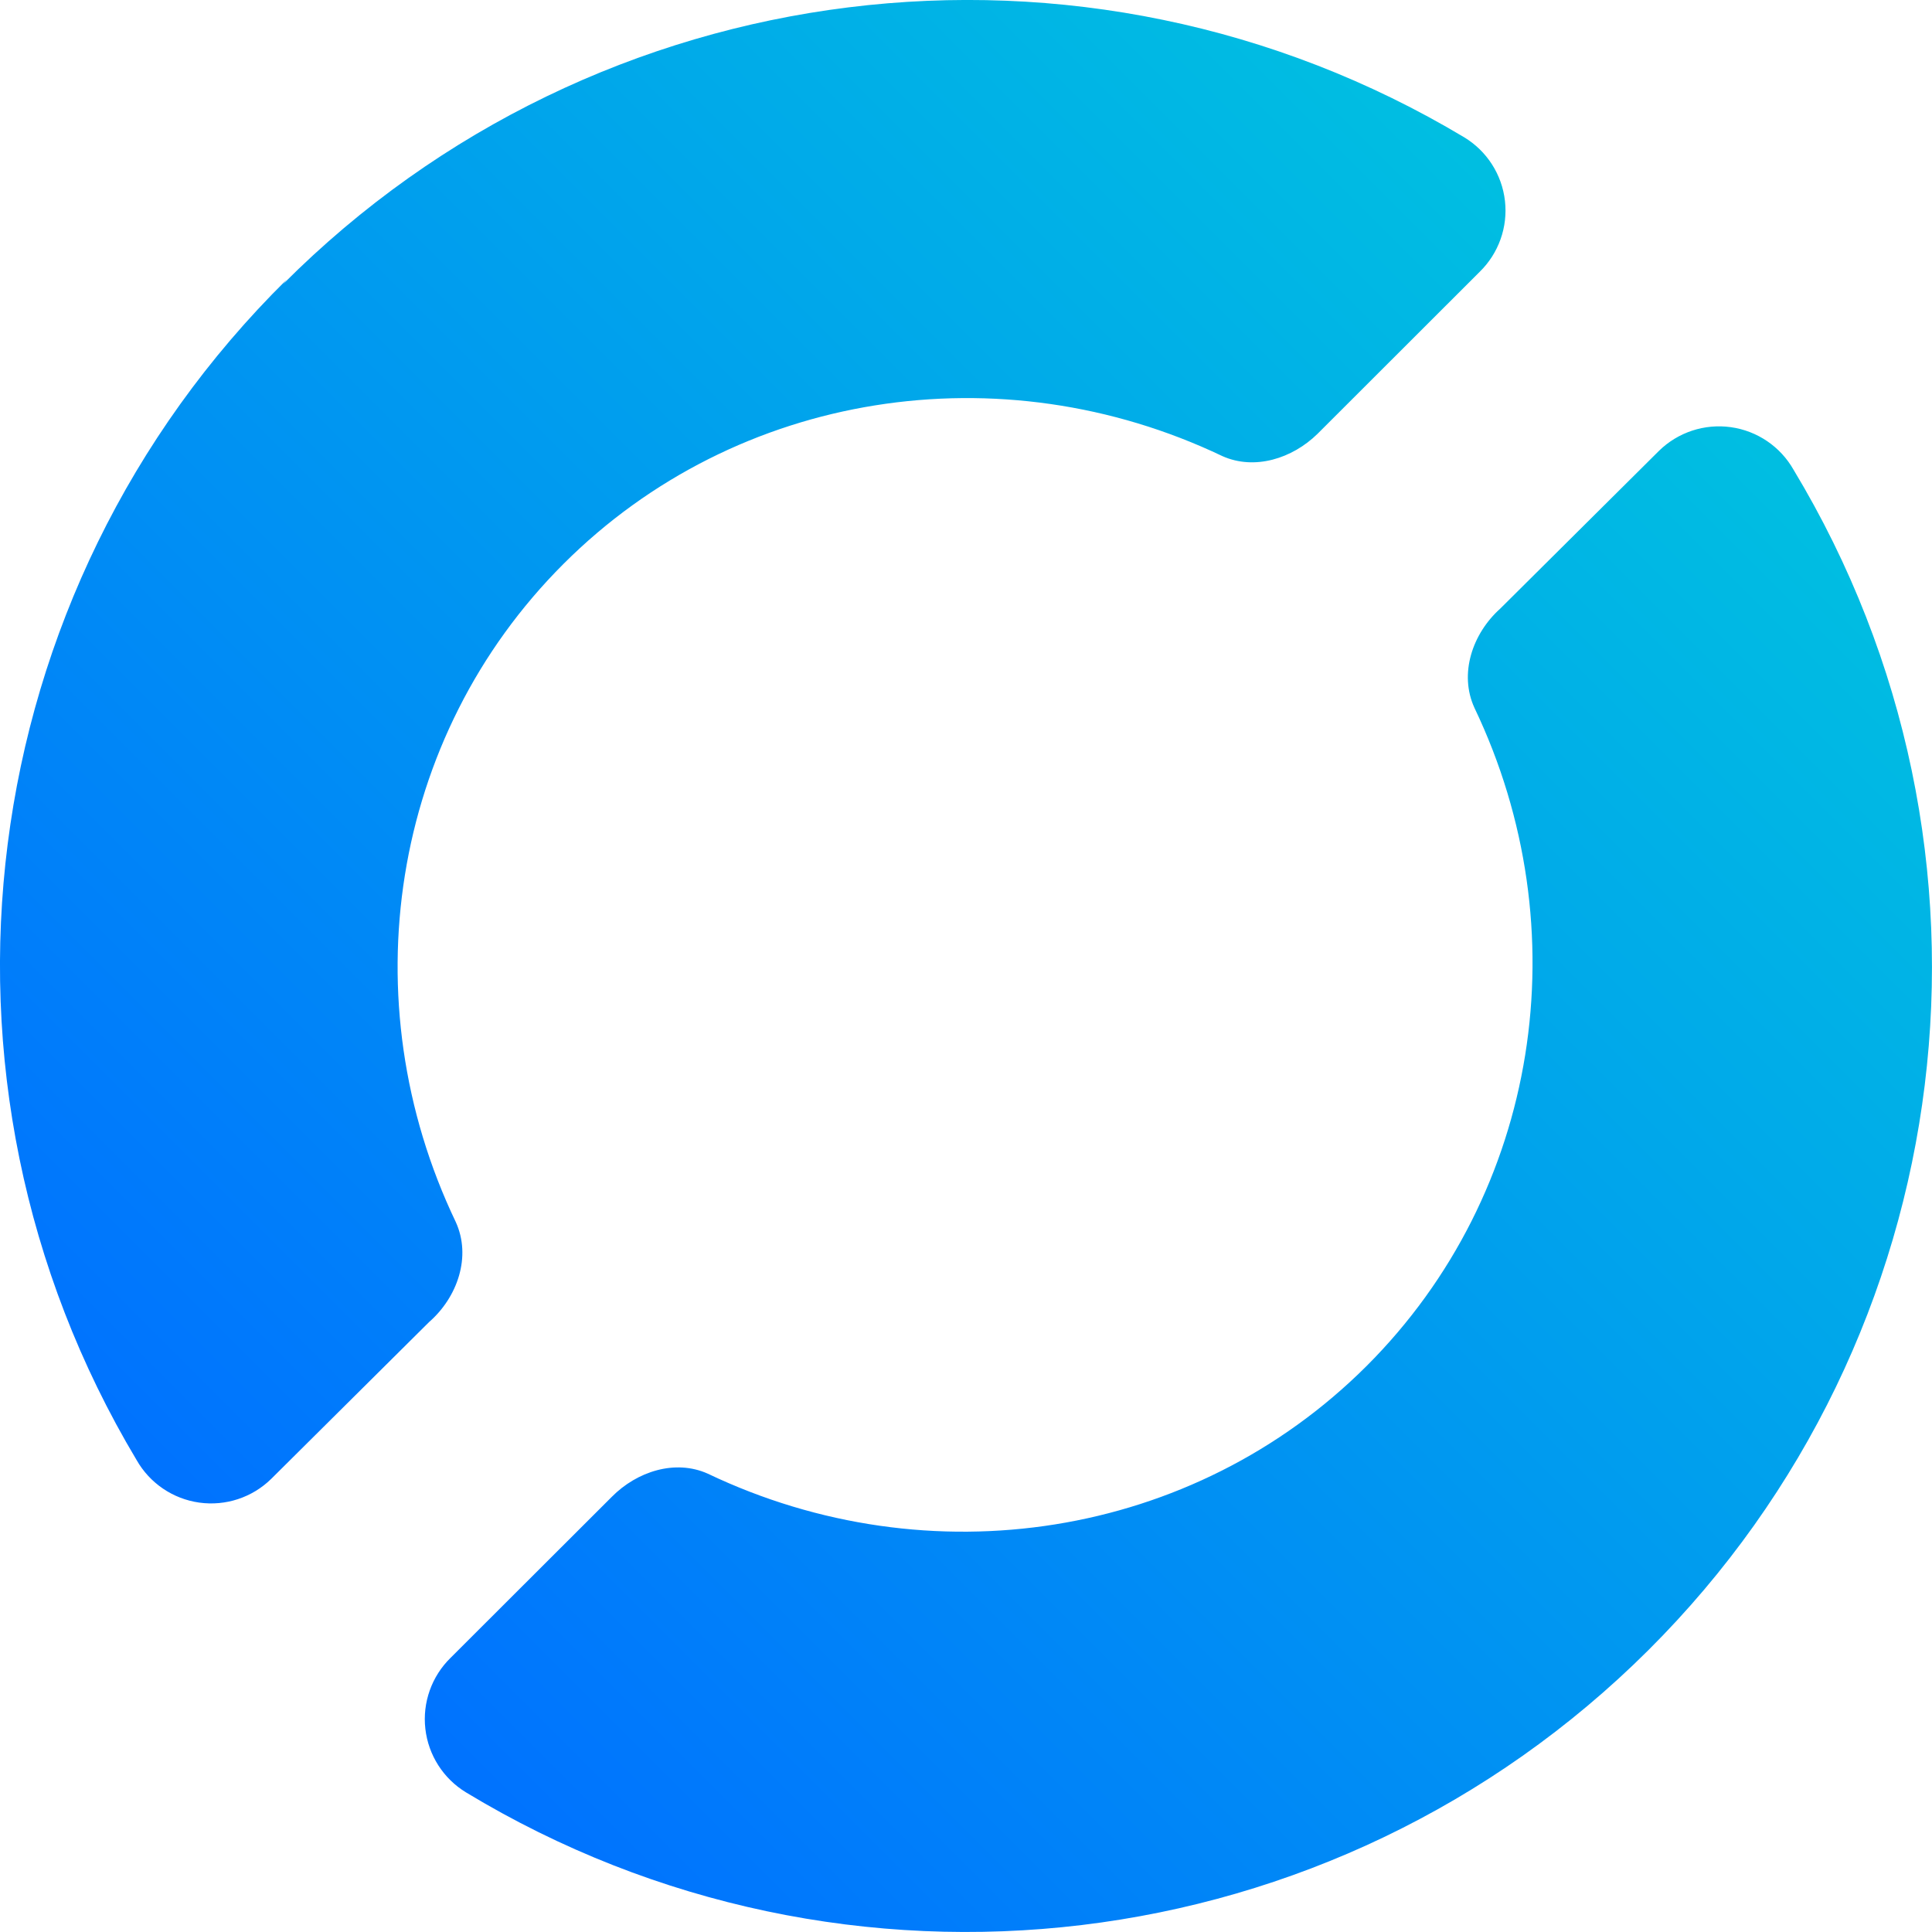
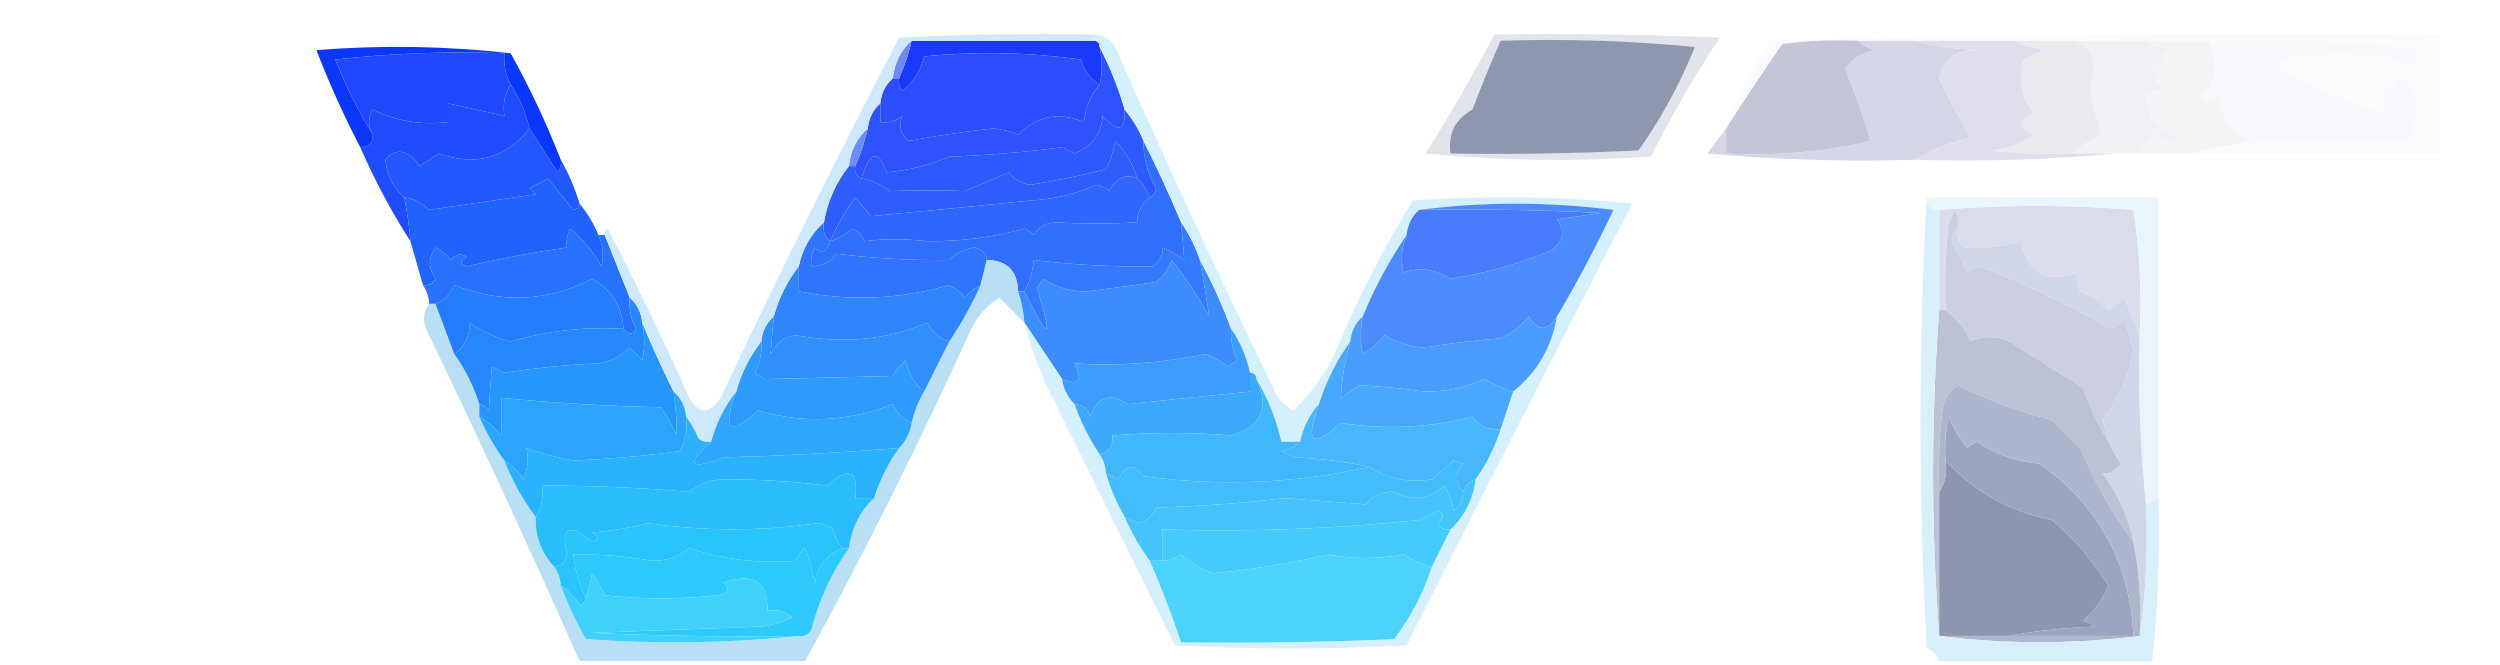
- <svg xmlns="http://www.w3.org/2000/svg" xmlns:xlink="http://www.w3.org/1999/xlink" xml:space="preserve" viewBox="66.993 897.484 26 26">
-   <linearGradient id="a" x1=".148" x2=".845" y1=".851" y2=".154" gradientTransform="matrix(26.301 0 0 26.331 90.674 911.757)" gradientUnits="userSpaceOnUse">
-     <stop offset="0" stop-color="#0071ff" />
-     <stop offset="1" stop-color="#00bfe1" />
-   </linearGradient>
-   <defs>
-     <linearGradient xlink:href="#a" id="b" x1=".148" x2=".845" y1=".851" y2=".154" gradientTransform="matrix(26.00048 0 0 25.99935 66.993 897.485)" gradientUnits="userSpaceOnUse" />
-   </defs>
-   <path fill="url(#b)" d="m89.318 903.552-2.135 2.122c-.376.337-.558.879-.347 1.337 1.422 2.976.882 6.524-1.452 8.856-2.335 2.331-5.887 2.87-8.866 1.449-.439-.197-.954-.03-1.292.312l-2.17 2.167a1.154 1.154 0 0 0 .208 1.81 13.005 13.005 0 0 0 15.91-1.912 12.97 12.97 0 0 0 1.956-15.887 1.154 1.154 0 0 0-1.812-.254zm-18.467-2.305a12.969 12.969 0 0 0-2.02 15.885 1.154 1.154 0 0 0 1.812.254l2.124-2.11c.385-.336.572-.884.359-1.348-1.423-2.976-.884-6.524 1.451-8.856 2.334-2.332 5.887-2.871 8.866-1.45.434.194.942.033 1.281-.3l2.182-2.18a1.152 1.152 0 0 0-.208-1.81 13.009 13.009 0 0 0-15.893 1.973z" />
+ <svg xmlns="http://www.w3.org/2000/svg" version="1.1" width="399px" height="106px" style="shape-rendering:geometricPrecision; text-rendering:geometricPrecision; image-rendering:optimizeQuality; fill-rule:evenodd; clip-rule:evenodd">
+   <g>
+     <path style="opacity:1" fill="#e1e5eb" d="M 238.5,5.5 C 250.505,5.333 262.505,5.5 274.5,6C 270.467,12.074 266.8,18.408 263.5,25C 251.486,25.833 239.486,25.666 227.5,24.5C 231.431,18.303 235.098,11.97 238.5,5.5 Z" />
+   </g>
+   <g>
+     <path style="opacity:1" fill="#fafbfc" d="M 349.5,24.5 C 352.725,23.763 356.059,23.096 359.5,22.5C 367.833,22.5 376.167,22.5 384.5,22.5C 385.309,20.027 385.642,17.694 385.5,15.5C 384.855,14.354 384.022,13.354 383,12.5C 382.097,13.701 380.931,14.535 379.5,15C 382.21,16.668 382.043,17.501 379,17.5C 372.479,15.621 366.979,13.121 362.5,10C 370.225,7.915 377.892,8.081 385.5,10.5C 385.5,9.5 385.5,8.5 385.5,7.5C 374.645,6.692 363.645,6.358 352.5,6.5C 349.167,6.5 345.833,6.5 342.5,6.5C 338.833,6.5 335.167,6.5 331.5,6.5C 328.167,6.5 324.833,6.5 321.5,6.5C 316.167,6.5 310.833,6.5 305.5,6.5C 302.5,6.5 299.5,6.5 296.5,6.5C 292.486,6.334 288.486,6.501 284.5,7C 281.341,11.513 278.341,16.013 275.5,20.5C 277.295,15.576 279.628,10.91 282.5,6.5C 318.16,5.5 353.827,5.167 389.5,5.5C 389.5,11.833 389.5,18.167 389.5,24.5C 376.167,24.5 362.833,24.5 349.5,24.5 Z" />
+   </g>
+   <g>
+     <path style="opacity:1" fill="#e9e9f0" d="M 321.5,6.5 C 324.833,6.5 328.167,6.5 331.5,6.5C 334.301,8.276 334.968,10.61 333.5,13.5C 333.854,16.251 334.521,18.917 335.5,21.5C 333.64,22.325 331.974,23.325 330.5,24.5C 326.154,24.666 321.821,24.499 317.5,24C 320.119,23.849 322.453,23.015 324.5,21.5C 321.972,20.483 321.972,19.316 324.5,18C 322.522,15.503 322.022,12.669 323,9.5C 324.067,8.809 325.234,8.309 326.5,8C 324.618,7.802 322.952,7.302 321.5,6.5 Z" />
+   </g>
+   <g>
+     <path style="opacity:1" fill="#f0f0f5" d="M 331.5,6.5 C 335.167,6.5 338.833,6.5 342.5,6.5C 343.609,7.29 344.942,7.79 346.5,8C 344.699,8.317 344.366,8.984 345.5,10C 343.487,11.791 343.487,13.125 345.5,14C 344.552,14.483 343.552,14.649 342.5,14.5C 342.327,18.17 343.993,20.67 347.5,22C 346.451,22.492 345.451,22.326 344.5,21.5C 342.787,21.879 341.787,22.879 341.5,24.5C 340.167,24.5 338.833,24.5 337.5,24.5C 335.167,24.5 332.833,24.5 330.5,24.5C 331.974,23.325 333.64,22.325 335.5,21.5C 334.521,18.917 333.854,16.251 333.5,13.5C 334.968,10.61 334.301,8.276 331.5,6.5 Z" />
+   </g>
+   <g>
+     <path style="opacity:1" fill="#f5f5f8" d="M 342.5,6.5 C 345.833,6.5 349.167,6.5 352.5,6.5C 354.109,9.707 353.775,12.707 351.5,15.5C 352.274,16.711 353.107,16.711 354,15.5C 354.722,18.76 356.556,21.093 359.5,22.5C 356.059,23.096 352.725,23.763 349.5,24.5C 346.833,24.5 344.167,24.5 341.5,24.5C 341.787,22.879 342.787,21.879 344.5,21.5C 345.451,22.326 346.451,22.492 347.5,22C 343.993,20.67 342.327,18.17 342.5,14.5C 343.552,14.649 344.552,14.483 345.5,14C 343.487,13.125 343.487,11.791 345.5,10C 344.366,8.984 344.699,8.317 346.5,8C 344.942,7.79 343.609,7.29 342.5,6.5 Z" />
+   </g>
+   <g>
+     <path style="opacity:1" fill="#1939fb" d="M 145.5,6.5 C 155.167,6.5 164.833,6.5 174.5,6.5C 175.167,6.5 175.5,6.833 175.5,7.5C 175.954,9.741 175.954,11.741 175.5,13.5C 174.035,12.594 173.035,11.261 172.5,9.5C 164.187,8.335 155.853,8.168 147.5,9C 146.958,11.255 145.791,13.088 144,14.5C 143.536,13.906 143.369,13.239 143.5,12.5C 144.363,10.579 145.029,8.579 145.5,6.5 Z" />
+   </g>
+   <g>
+     <path style="opacity:1" fill="#f8f9fc" d="M 352.5,6.5 C 363.645,6.358 374.645,6.692 385.5,7.5C 385.5,8.5 385.5,9.5 385.5,10.5C 377.892,8.081 370.225,7.915 362.5,10C 366.979,13.121 372.479,15.621 379,17.5C 382.043,17.501 382.21,16.668 379.5,15C 380.931,14.535 382.097,13.701 383,12.5C 384.022,13.354 384.855,14.354 385.5,15.5C 385.642,17.694 385.309,20.027 384.5,22.5C 376.167,22.5 367.833,22.5 359.5,22.5C 356.556,21.093 354.722,18.76 354,15.5C 353.107,16.711 352.274,16.711 351.5,15.5C 353.775,12.707 354.109,9.707 352.5,6.5 Z" />
+   </g>
+   <g>
+     <path style="opacity:1" fill="#2c4dfd" d="M 175.5,13.5 C 174.07,15.155 173.236,17.155 173,19.5C 169.038,17.804 165.538,18.47 162.5,21.5C 161.228,20.954 159.894,20.621 158.5,20.5C 153.928,21.005 149.428,21.672 145,22.5C 143.716,21.428 143.383,20.095 144,18.5C 142.989,19.337 141.822,19.67 140.5,19.5C 140.5,18.5 140.5,17.5 140.5,16.5C 140.66,14.847 141.326,13.514 142.5,12.5C 142.833,12.5 143.167,12.5 143.5,12.5C 143.369,13.239 143.536,13.906 144,14.5C 145.791,13.088 146.958,11.255 147.5,9C 155.853,8.168 164.187,8.335 172.5,9.5C 173.035,11.261 174.035,12.594 175.5,13.5 Z" />
+   </g>
+   <g>
+     <path style="opacity:1" fill="#8f97af" d="M 239.5,6.5 C 249.855,6.168 260.188,6.501 270.5,7.5C 268.138,13.373 265.138,18.873 261.5,24C 251.506,24.5 241.506,24.666 231.5,24.5C 231.079,21.343 232.245,19.009 235,17.5C 236.398,13.809 237.898,10.143 239.5,6.5 Z" />
+   </g>
+   <g>
+     <path style="opacity:1" fill="#d3d7e5" d="M 296.5,6.5 C 299.5,6.5 302.5,6.5 305.5,6.5C 308.641,7.321 311.975,7.821 315.5,8C 312.18,7.936 310.18,9.436 309.5,12.5C 311.037,15.74 312.703,18.907 314.5,22C 311.21,22.725 308.21,23.892 305.5,25.5C 294.48,25.832 283.48,25.499 272.5,24.5C 273.521,23.099 274.521,21.765 275.5,20.5C 275.5,21.833 275.5,23.167 275.5,24.5C 283.284,24.925 290.95,24.258 298.5,22.5C 297.475,18.866 296.142,15.033 294.5,11C 295.67,9.245 297.337,8.245 299.5,8C 298.263,7.768 297.263,7.268 296.5,6.5 Z" />
+   </g>
+   <g>
+     <path style="opacity:1" fill="#dedfeb" d="M 305.5,6.5 C 310.833,6.5 316.167,6.5 321.5,6.5C 322.952,7.302 324.618,7.802 326.5,8C 325.234,8.309 324.067,8.809 323,9.5C 322.022,12.669 322.522,15.503 324.5,18C 321.972,19.316 321.972,20.483 324.5,21.5C 322.453,23.015 320.119,23.849 317.5,24C 321.821,24.499 326.154,24.666 330.5,24.5C 332.833,24.5 335.167,24.5 337.5,24.5C 327.013,25.494 316.346,25.828 305.5,25.5C 308.21,23.892 311.21,22.725 314.5,22C 312.703,18.907 311.037,15.74 309.5,12.5C 310.18,9.436 312.18,7.936 315.5,8C 311.975,7.821 308.641,7.321 305.5,6.5 Z" />
+   </g>
+   <g>
+     <path style="opacity:1" fill="#c3c6d8" d="M 296.5,6.5 C 297.263,7.268 298.263,7.768 299.5,8C 297.337,8.245 295.67,9.245 294.5,11C 296.142,15.033 297.475,18.866 298.5,22.5C 290.95,24.258 283.284,24.925 275.5,24.5C 275.5,23.167 275.5,21.833 275.5,20.5C 278.341,16.013 281.341,11.513 284.5,7C 288.486,6.501 292.486,6.334 296.5,6.5 Z" />
+   </g>
+   <g>
+     <path style="opacity:1" fill="#6e89f6" d="M 145.5,6.5 C 145.029,8.579 144.363,10.579 143.5,12.5C 143.167,12.5 142.833,12.5 142.5,12.5C 142.755,10.033 143.755,8.033 145.5,6.5 Z" />
+   </g>
+   <g>
+     <path style="opacity:1" fill="#1f4dfd" d="M 81.5,13.5 C 82.912,15.604 83.912,17.937 84.5,20.5C 80.741,25.256 75.908,26.589 70,24.5C 69,25.167 68,25.833 67,26.5C 65.058,23.838 63.225,23.504 61.5,25.5C 61.759,27.987 62.759,29.987 64.5,31.5C 64.993,33.806 65.326,36.139 65.5,38.5C 62.471,33.791 59.804,28.791 57.5,23.5C 58.833,23.5 59.5,22.833 59.5,21.5C 58.708,20.033 58.708,18.7 59.5,17.5C 63.241,19.331 67.241,19.997 71.5,19.5C 71.5,18.5 71.5,17.5 71.5,16.5C 74.5,17.167 77.5,17.833 80.5,18.5C 80.216,16.585 80.549,14.919 81.5,13.5 Z" />
+   </g>
+   <g>
+     <path style="opacity:1" fill="#2e52fd" d="M 175.5,7.5 C 177.127,10.63 178.46,13.963 179.5,17.5C 179.65,20.926 178.484,21.259 176,18.5C 175.705,21.432 174.205,23.432 171.5,24.5C 170.833,24.167 170.167,23.833 169.5,23.5C 163.551,24.292 157.551,24.792 151.5,25C 148.353,26.362 145.02,27.195 141.5,27.5C 140.151,23.779 138.817,24.112 137.5,28.5C 136.662,28.158 136.328,27.492 136.5,26.5C 137.363,24.579 138.029,22.579 138.5,20.5C 138.66,18.847 139.326,17.514 140.5,16.5C 140.5,17.5 140.5,18.5 140.5,19.5C 141.822,19.67 142.989,19.337 144,18.5C 143.383,20.095 143.716,21.428 145,22.5C 149.428,21.672 153.928,21.005 158.5,20.5C 159.894,20.621 161.228,20.954 162.5,21.5C 165.538,18.47 169.038,17.804 173,19.5C 173.236,17.155 174.07,15.155 175.5,13.5C 175.954,11.741 175.954,9.741 175.5,7.5 Z" />
+   </g>
+   <g>
+     <path style="opacity:1" fill="#0a37fb" d="M 89.5,25.5 C 89.631,26.239 89.464,26.906 89,27.5C 87.476,25.102 85.976,22.769 84.5,20.5C 83.912,17.937 82.912,15.604 81.5,13.5C 80.699,11.958 80.366,10.291 80.5,8.5C 71.475,8.168 62.475,8.502 53.5,9.5C 55.209,13.81 57.209,17.81 59.5,21.5C 59.5,22.833 58.833,23.5 57.5,23.5C 54.879,18.471 52.545,13.305 50.5,8C 60.849,7.168 71.183,7.334 81.5,8.5C 84.552,13.991 87.219,19.657 89.5,25.5 Z" />
+   </g>
+   <g>
+     <path style="opacity:1" fill="#2148fd" d="M 81.5,13.5 C 80.549,14.919 80.216,16.585 80.5,18.5C 77.5,17.833 74.5,17.167 71.5,16.5C 71.5,17.5 71.5,18.5 71.5,19.5C 67.241,19.997 63.241,19.331 59.5,17.5C 58.708,18.7 58.708,20.033 59.5,21.5C 57.209,17.81 55.209,13.81 53.5,9.5C 62.475,8.502 71.475,8.168 80.5,8.5C 80.366,10.291 80.699,11.958 81.5,13.5 Z" />
+   </g>
+   <g>
+     <path style="opacity:1" fill="#2e59fd" d="M 179.5,17.5 C 180.737,18.965 181.737,20.632 182.5,22.5C 182.462,25.181 183.129,27.681 184.5,30C 184.43,30.765 184.097,31.265 183.5,31.5C 183.068,30.291 182.401,29.291 181.5,28.5C 180.861,26.24 179.694,24.24 178,22.5C 177.727,24.101 177.227,25.601 176.5,27C 172.54,28.025 168.54,28.859 164.5,29.5C 163.006,29.291 161.839,28.624 161,27.5C 158.684,28.496 156.35,29.496 154,30.5C 150.006,30.336 146.006,30.336 142,30.5C 140.67,29.418 139.17,28.751 137.5,28.5C 138.817,24.112 140.151,23.779 141.5,27.5C 145.02,27.195 148.353,26.362 151.5,25C 157.551,24.792 163.551,24.292 169.5,23.5C 170.167,23.833 170.833,24.167 171.5,24.5C 174.205,23.432 175.705,21.432 176,18.5C 178.484,21.259 179.65,20.926 179.5,17.5 Z" />
+   </g>
+   <g>
+     <path style="opacity:1" fill="#6d8ef8" d="M 138.5,20.5 C 138.029,22.579 137.363,24.579 136.5,26.5C 136.167,26.5 135.833,26.5 135.5,26.5C 135.755,24.033 136.755,22.033 138.5,20.5 Z" />
+   </g>
+   <g>
+     <path style="opacity:1" fill="#2257fd" d="M 84.5,20.5 C 85.976,22.769 87.476,25.102 89,27.5C 89.464,26.906 89.631,26.239 89.5,25.5C 90.736,27.649 91.736,29.982 92.5,32.5C 92.44,33.043 92.107,33.376 91.5,33.5C 90.167,31.833 88.833,30.167 87.5,28.5C 86.5,29 85.5,29.5 84.5,30C 84.833,30.333 85.167,30.667 85.5,31C 79.813,31.834 74.147,32.668 68.5,33.5C 67.378,32.37 66.044,31.703 64.5,31.5C 62.759,29.987 61.759,27.987 61.5,25.5C 63.225,23.504 65.058,23.838 67,26.5C 68,25.833 69,25.167 70,24.5C 75.908,26.589 80.741,25.256 84.5,20.5 Z" />
+   </g>
+   <g>
+     <path style="opacity:1" fill="#2e5ffd" d="M 181.5,28.5 C 179.692,27.683 178.192,28.35 177,30.5C 176.439,29.978 175.772,29.645 175,29.5C 171.67,30.977 168.17,31.811 164.5,32C 155.949,32.873 147.449,33.707 139,34.5C 138.167,33.5 137.333,32.5 136.5,31.5C 134.902,33.698 133.569,36.031 132.5,38.5C 131.596,37.791 131.263,36.791 131.5,35.5C 132.088,32.111 133.421,29.111 135.5,26.5C 135.833,26.5 136.167,26.5 136.5,26.5C 136.328,27.492 136.662,28.158 137.5,28.5C 139.17,28.751 140.67,29.418 142,30.5C 146.006,30.336 150.006,30.336 154,30.5C 156.35,29.496 158.684,28.496 161,27.5C 161.839,28.624 163.006,29.291 164.5,29.5C 168.54,28.859 172.54,28.025 176.5,27C 177.227,25.601 177.727,24.101 178,22.5C 179.694,24.24 180.861,26.24 181.5,28.5 Z" />
+   </g>
+   <g>
+     <path style="opacity:1" fill="#2f66fd" d="M 181.5,28.5 C 182.401,29.291 183.068,30.291 183.5,31.5C 182.194,32.467 181.527,33.801 181.5,35.5C 177.005,35.732 172.672,35.732 168.5,35.5C 166.971,35.529 165.804,36.196 165,37.5C 164.586,37.043 164.086,36.709 163.5,36.5C 158.443,37.887 153.276,38.553 148,38.5C 144.46,38.083 141.127,38.083 138,38.5C 137.612,37.572 136.945,36.905 136,36.5C 134.923,37.429 133.756,38.096 132.5,38.5C 133.569,36.031 134.902,33.698 136.5,31.5C 137.333,32.5 138.167,33.5 139,34.5C 147.449,33.707 155.949,32.873 164.5,32C 168.17,31.811 171.67,30.977 175,29.5C 175.772,29.645 176.439,29.978 177,30.5C 178.192,28.35 179.692,27.683 181.5,28.5 Z" />
+   </g>
+   <g>
+     <path style="opacity:1" fill="#dbdce9" d="M 341.5,53.5 C 340.678,51.611 339.845,49.611 339,47.5C 338.311,48.357 337.478,49.023 336.5,49.5C 335.193,48.184 333.693,47.184 332,46.5C 331.517,45.552 331.351,44.552 331.5,43.5C 326.586,45.211 323.586,43.544 322.5,38.5C 319.445,39.43 316.445,39.763 313.5,39.5C 312.614,38.675 312.281,37.675 312.5,36.5C 312.587,33.402 312.087,33.068 311,35.5C 310.501,40.155 310.334,44.822 310.5,49.5C 310.167,49.5 309.833,49.5 309.5,49.5C 309.5,44.167 309.5,38.833 309.5,33.5C 319.853,32.65 330.186,32.65 340.5,33.5C 341.497,40.133 341.83,46.8 341.5,53.5 Z" />
+   </g>
+   <g>
+     <path style="opacity:1" fill="#2164fd" d="M 92.5,32.5 C 93.737,33.965 94.737,35.632 95.5,37.5C 96.218,39.137 96.385,40.803 96,42.5C 94.71,40.208 93.043,38.208 91,36.5C 90.517,37.448 90.35,38.448 90.5,39.5C 85.26,40.249 79.927,41.249 74.5,42.5C 73.304,42.154 73.304,41.654 74.5,41C 73.551,40.383 72.718,40.549 72,41.5C 71.311,40.643 70.478,39.977 69.5,39.5C 68.319,41.135 68.319,42.802 69.5,44.5C 69.043,45.297 68.376,45.631 67.5,45.5C 66.833,43.167 66.167,40.833 65.5,38.5C 65.326,36.139 64.993,33.806 64.5,31.5C 66.044,31.703 67.378,32.37 68.5,33.5C 74.147,32.668 79.813,31.834 85.5,31C 85.167,30.667 84.833,30.333 84.5,30C 85.5,29.5 86.5,29 87.5,28.5C 88.833,30.167 90.167,31.833 91.5,33.5C 92.107,33.376 92.44,33.043 92.5,32.5 Z" />
+   </g>
+   <g>
+     <path style="opacity:1" fill="#316efc" d="M 182.5,22.5 C 184.646,26.72 186.646,31.053 188.5,35.5C 188.698,37.575 188.865,39.575 189,41.5C 187.915,40.707 186.748,40.04 185.5,39.5C 185.704,40.529 185.204,41.529 184,42.5C 177.665,42.612 171.332,42.278 165,41.5C 164.802,43.382 164.302,45.048 163.5,46.5C 163.167,46.5 162.833,46.5 162.5,46.5C 162.368,43.203 160.702,41.537 157.5,41.5C 157.38,40.414 156.713,39.747 155.5,39.5C 153.945,39.722 152.611,40.389 151.5,41.5C 145.363,41.569 139.363,41.236 133.5,40.5C 132.476,41.853 131.143,42.52 129.5,42.5C 129.351,41.448 129.517,40.448 130,39.5C 131.159,40.566 131.992,40.233 132.5,38.5C 133.756,38.096 134.923,37.429 136,36.5C 136.945,36.905 137.612,37.572 138,38.5C 141.127,38.083 144.46,38.083 148,38.5C 153.276,38.553 158.443,37.887 163.5,36.5C 164.086,36.709 164.586,37.043 165,37.5C 165.804,36.196 166.971,35.529 168.5,35.5C 172.672,35.732 177.005,35.732 181.5,35.5C 181.527,33.801 182.194,32.467 183.5,31.5C 184.097,31.265 184.43,30.765 184.5,30C 183.129,27.681 182.462,25.181 182.5,22.5 Z" />
+   </g>
+   <g>
+     <path style="opacity:1" fill="#2e74fc" d="M 131.5,35.5 C 131.263,36.791 131.596,37.791 132.5,38.5C 131.992,40.233 131.159,40.566 130,39.5C 129.517,40.448 129.351,41.448 129.5,42.5C 131.143,42.52 132.476,41.853 133.5,40.5C 139.363,41.236 145.363,41.569 151.5,41.5C 152.611,40.389 153.945,39.722 155.5,39.5C 156.713,39.747 157.38,40.414 157.5,41.5C 157.167,42.833 156.833,44.167 156.5,45.5C 155.542,45.953 154.708,46.62 154,47.5C 153.311,46.643 152.478,45.977 151.5,45.5C 143.607,47.787 135.607,48.121 127.5,46.5C 127.5,45.167 127.5,43.833 127.5,42.5C 128.079,39.669 129.412,37.336 131.5,35.5 Z" />
+   </g>
+   <g>
+     <path style="opacity:1" fill="#2771fc" d="M 95.5,37.5 C 95.833,37.5 96.167,37.5 96.5,37.5C 97.833,40.833 99.166,44.166 100.5,47.5C 100.357,49.262 100.691,50.929 101.5,52.5C 101.03,53.463 100.363,53.463 99.5,52.5C 99.303,48.903 97.636,46.237 94.5,44.5C 87.402,48.144 80.069,48.477 72.5,45.5C 71.859,46.993 70.859,47.993 69.5,48.5C 69.167,48.5 68.833,48.5 68.5,48.5C 68.443,47.391 68.11,46.391 67.5,45.5C 68.376,45.631 69.043,45.297 69.5,44.5C 68.319,42.802 68.319,41.135 69.5,39.5C 70.478,39.977 71.311,40.643 72,41.5C 72.718,40.549 73.551,40.383 74.5,41C 73.304,41.654 73.304,42.154 74.5,42.5C 79.927,41.249 85.26,40.249 90.5,39.5C 90.35,38.448 90.517,37.448 91,36.5C 93.043,38.208 94.71,40.208 96,42.5C 96.385,40.803 96.218,39.137 95.5,37.5 Z" />
+   </g>
+   <g>
+     <path style="opacity:1" fill="#3579fc" d="M 188.5,35.5 C 189.797,37.371 190.797,39.371 191.5,41.5C 192.054,44.562 192.554,47.562 193,50.5C 191.248,47.328 189.248,44.328 187,41.5C 186.535,42.931 185.701,44.097 184.5,45C 180.84,45.547 177.173,46.047 173.5,46.5C 170.953,46.558 168.62,45.891 166.5,44.5C 166.167,45 165.833,45.5 165.5,46C 168.116,54.467 167.45,54.633 163.5,46.5C 164.302,45.048 164.802,43.382 165,41.5C 171.332,42.278 177.665,42.612 184,42.5C 185.204,41.529 185.704,40.529 185.5,39.5C 186.748,40.04 187.915,40.707 189,41.5C 188.865,39.575 188.698,37.575 188.5,35.5 Z" />
+   </g>
+   <g>
+     <path style="opacity:1" fill="#eaf5fb" d="M 307.5,31.5 C 319.833,31.5 332.167,31.5 344.5,31.5C 344.5,47.5 344.5,63.5 344.5,79.5C 343.833,79.833 343.167,80.167 342.5,80.5C 341.556,71.553 341.222,62.553 341.5,53.5C 341.83,46.8 341.497,40.133 340.5,33.5C 330.186,32.65 319.853,32.65 309.5,33.5C 308.167,33.5 307.5,32.833 307.5,31.5 Z" />
+   </g>
+   <g>
+     <path style="opacity:1" fill="#ced6e8" d="M 312.5,36.5 C 312.281,37.675 312.614,38.675 313.5,39.5C 316.445,39.763 319.445,39.43 322.5,38.5C 323.586,43.544 326.586,45.211 331.5,43.5C 331.351,44.552 331.517,45.552 332,46.5C 333.693,47.184 335.193,48.184 336.5,49.5C 337.478,49.023 338.311,48.357 339,47.5C 339.845,49.611 340.678,51.611 341.5,53.5C 341.222,62.553 341.556,71.553 342.5,80.5C 342.825,87.687 342.491,94.687 341.5,101.5C 341.779,96.405 341.445,91.405 340.5,86.5C 339.682,82.525 338.016,78.859 335.5,75.5C 336.529,75.704 337.529,75.204 338.5,74C 337.695,72.887 337.028,71.721 336.5,70.5C 336.322,69.305 335.989,68.138 335.5,67C 338.014,63.789 339.681,60.122 340.5,56C 339.922,54.189 339.422,52.355 339,50.5C 338.612,51.428 337.945,52.095 337,52.5C 330.189,48.669 323.189,45.335 316,42.5C 315.228,42.645 314.561,42.978 314,43.5C 313.255,41.797 312.421,40.13 311.5,38.5C 311.543,37.584 311.876,36.917 312.5,36.5 Z" />
+   </g>
+   <g>
+     <path style="opacity:1" fill="#b8dff4" d="M 157.5,41.5 C 160.702,41.537 162.368,43.203 162.5,46.5C 163.038,48.117 163.371,49.784 163.5,51.5C 162.173,50.2 160.84,48.867 159.5,47.5C 157.541,48.748 156.041,50.415 155,52.5C 146.829,70.502 137.996,88.169 128.5,105.5C 116.5,105.5 104.5,105.5 92.5,105.5C 84.629,87.731 76.462,70.064 68,52.5C 67.421,51.072 67.588,49.738 68.5,48.5C 68.833,48.5 69.167,48.5 69.5,48.5C 70.5,51.167 71.5,53.833 72.5,56.5C 74.243,58.924 75.576,61.591 76.5,64.5C 76.5,65.167 76.5,65.833 76.5,66.5C 77.584,69.004 78.917,71.337 80.5,73.5C 81.774,76.76 83.441,79.76 85.5,82.5C 85.394,85.615 86.394,88.281 88.5,90.5C 89.11,91.391 89.443,92.391 89.5,93.5C 90.605,96.439 91.939,99.273 93.5,102C 105.008,102.826 116.341,102.659 127.5,101.5C 128.376,101.631 129.043,101.298 129.5,100.5C 130.719,95.734 132.719,91.401 135.5,87.5C 135.888,84.319 137.222,81.652 139.5,79.5C 140.429,76.588 141.762,73.921 143.5,71.5C 144.6,70.395 145.267,69.062 145.5,67.5C 145.893,65.716 146.559,64.049 147.5,62.5C 148.833,59.833 150.167,57.167 151.5,54.5C 153.42,51.661 155.087,48.661 156.5,45.5C 156.833,44.167 157.167,42.833 157.5,41.5 Z" />
+   </g>
+   <g>
+     <path style="opacity:1" fill="#237dfc" d="M 99.5,52.5 C 93.595,52.093 87.595,52.759 81.5,54.5C 79.143,53.905 76.977,52.905 75,51.5C 74.95,53.744 74.117,55.411 72.5,56.5C 71.5,53.833 70.5,51.167 69.5,48.5C 70.859,47.993 71.859,46.993 72.5,45.5C 80.069,48.477 87.402,48.144 94.5,44.5C 97.636,46.237 99.303,48.903 99.5,52.5 Z" />
+   </g>
+   <g>
+     <path style="opacity:1" fill="#3084fc" d="M 127.5,42.5 C 127.5,43.833 127.5,45.167 127.5,46.5C 135.607,48.121 143.607,47.787 151.5,45.5C 152.478,45.977 153.311,46.643 154,47.5C 154.708,46.62 155.542,45.953 156.5,45.5C 155.087,48.661 153.42,51.661 151.5,54.5C 149.926,54.063 148.759,53.063 148,51.5C 141.586,54.245 134.586,54.912 127,53.5C 125.11,53.785 123.777,54.785 123,56.5C 123.135,54.575 123.302,52.575 123.5,50.5C 124.326,47.515 125.659,44.849 127.5,42.5 Z" />
+   </g>
+   <g>
+     <path style="opacity:1" fill="#3c8cfc" d="M 191.5,41.5 C 193.403,44.979 195.07,48.646 196.5,52.5C 196.357,54.262 196.691,55.929 197.5,57.5C 197,57.833 196.5,58.167 196,58.5C 194.908,57.704 193.741,57.037 192.5,56.5C 185.271,57.964 178.271,58.464 171.5,58C 172.86,60.808 172.193,61.641 169.5,60.5C 167.47,57.479 165.47,54.479 163.5,51.5C 163.371,49.784 163.038,48.117 162.5,46.5C 162.833,46.5 163.167,46.5 163.5,46.5C 167.45,54.633 168.116,54.467 165.5,46C 165.833,45.5 166.167,45 166.5,44.5C 168.62,45.891 170.953,46.558 173.5,46.5C 177.173,46.047 180.84,45.547 184.5,45C 185.701,44.097 186.535,42.931 187,41.5C 189.248,44.328 191.248,47.328 193,50.5C 192.554,47.562 192.054,44.562 191.5,41.5 Z" />
+   </g>
+   <g>
+     <path style="opacity:1" fill="#cbcfdf" d="M 312.5,36.5 C 311.876,36.917 311.543,37.584 311.5,38.5C 312.421,40.13 313.255,41.797 314,43.5C 314.561,42.978 315.228,42.645 316,42.5C 323.189,45.335 330.189,48.669 337,52.5C 337.945,52.095 338.612,51.428 339,50.5C 339.422,52.355 339.922,54.189 340.5,56C 339.681,60.122 338.014,63.789 335.5,67C 335.989,68.138 336.322,69.305 336.5,70.5C 334.895,67.983 333.562,65.149 332.5,62C 328.854,59.698 325.187,57.364 321.5,55C 319.186,53.602 316.853,53.435 314.5,54.5C 313.511,52.414 312.178,50.747 310.5,49.5C 310.334,44.822 310.501,40.155 311,35.5C 312.087,33.068 312.587,33.402 312.5,36.5 Z" />
+   </g>
+   <g>
+     <path style="opacity:1" fill="#2688fc" d="M 100.5,47.5 C 101.674,48.514 102.34,49.847 102.5,51.5C 102.92,53.674 102.92,55.674 102.5,57.5C 101.833,56.833 101.167,56.167 100.5,55.5C 99.107,56.863 97.441,57.696 95.5,58C 90.447,58.217 85.447,58.717 80.5,59.5C 79.833,59.167 79.167,58.833 78.5,58.5C 78.324,60.672 78.157,63.005 78,65.5C 77.617,64.944 77.117,64.611 76.5,64.5C 75.576,61.591 74.243,58.924 72.5,56.5C 74.117,55.411 74.95,53.744 75,51.5C 76.977,52.905 79.143,53.905 81.5,54.5C 87.595,52.759 93.595,52.093 99.5,52.5C 100.363,53.463 101.03,53.463 101.5,52.5C 100.691,50.929 100.357,49.262 100.5,47.5 Z" />
+   </g>
+   <g>
+     <path style="opacity:1" fill="#2f90fc" d="M 123.5,50.5 C 123.302,52.575 123.135,54.575 123,56.5C 123.777,54.785 125.11,53.785 127,53.5C 134.586,54.912 141.586,54.245 148,51.5C 148.759,53.063 149.926,54.063 151.5,54.5C 150.167,57.167 148.833,59.833 147.5,62.5C 146.001,61.322 145.001,59.655 144.5,57.5C 143.713,58.242 143.047,59.075 142.5,60C 135.29,60.196 128.457,60.363 122,60.5C 121.5,60.167 121,59.833 120.5,59.5C 121.309,57.929 121.643,56.262 121.5,54.5C 121.66,52.847 122.326,51.514 123.5,50.5 Z" />
+   </g>
+   <g>
+     <path style="opacity:1" fill="#2e9afc" d="M 121.5,54.5 C 121.643,56.262 121.309,57.929 120.5,59.5C 121,59.833 121.5,60.167 122,60.5C 128.457,60.363 135.29,60.196 142.5,60C 143.047,59.075 143.713,58.242 144.5,57.5C 145.001,59.655 146.001,61.322 147.5,62.5C 146.559,64.049 145.893,65.716 145.5,67.5C 144.141,66.993 143.141,65.993 142.5,64.5C 135.348,67.319 128.182,67.653 121,65.5C 116.399,69.713 115.232,68.713 117.5,62.5C 118.326,59.515 119.659,56.849 121.5,54.5 Z" />
+   </g>
+   <g>
+     <path style="opacity:1" fill="#2796fc" d="M 102.5,51.5 C 104.01,55.146 105.677,58.813 107.5,62.5C 107.851,64.87 108.018,67.203 108,69.5C 107.293,67.919 106.46,66.419 105.5,65C 96.922,64.818 88.422,64.318 80,63.5C 80,65.5 80,67.5 80,69.5C 78.961,68.29 77.794,67.29 76.5,66.5C 76.5,65.833 76.5,65.167 76.5,64.5C 77.117,64.611 77.617,64.944 78,65.5C 78.157,63.005 78.324,60.672 78.5,58.5C 79.167,58.833 79.833,59.167 80.5,59.5C 85.447,58.717 90.447,58.217 95.5,58C 97.441,57.696 99.107,56.863 100.5,55.5C 101.167,56.167 101.833,56.833 102.5,57.5C 102.92,55.674 102.92,53.674 102.5,51.5 Z" />
+   </g>
+   <g>
+     <path style="opacity:1" fill="#bcc1d3" d="M 309.5,49.5 C 309.833,49.5 310.167,49.5 310.5,49.5C 312.178,50.747 313.511,52.414 314.5,54.5C 316.853,53.435 319.186,53.602 321.5,55C 325.187,57.364 328.854,59.698 332.5,62C 333.562,65.149 334.895,67.983 336.5,70.5C 337.028,71.721 337.695,72.887 338.5,74C 337.529,75.204 336.529,75.704 335.5,75.5C 338.016,78.859 339.682,82.525 340.5,86.5C 337.098,81.904 334.264,76.904 332,71.5C 330.5,70 329,68.5 327.5,67C 322.353,65.769 317.353,63.935 312.5,61.5C 311.029,62.38 310.196,63.714 310,65.5C 309.501,69.821 309.334,74.154 309.5,78.5C 309.5,86.167 309.5,93.833 309.5,101.5C 308.188,84.294 308.188,66.961 309.5,49.5 Z" />
+   </g>
+   <g>
+     <path style="opacity:1" fill="#cee9fd" d="M 174.5,5.5 C 174.5,5.833 174.5,6.167 174.5,6.5C 164.833,6.5 155.167,6.5 145.5,6.5C 143.755,8.033 142.755,10.033 142.5,12.5C 141.326,13.514 140.66,14.847 140.5,16.5C 139.326,17.514 138.66,18.847 138.5,20.5C 136.755,22.033 135.755,24.033 135.5,26.5C 133.421,29.111 132.088,32.111 131.5,35.5C 129.412,37.336 128.079,39.669 127.5,42.5C 125.659,44.849 124.326,47.515 123.5,50.5C 122.326,51.514 121.66,52.847 121.5,54.5C 119.659,56.849 118.326,59.515 117.5,62.5C 115.619,64.93 114.285,67.596 113.5,70.5C 112.761,70.631 112.094,70.464 111.5,70C 110.915,68.698 110.249,67.531 109.5,66.5C 109.34,64.847 108.674,63.514 107.5,62.5C 105.677,58.813 104.01,55.146 102.5,51.5C 102.34,49.847 101.674,48.514 100.5,47.5C 99.166,44.166 97.833,40.833 96.5,37.5C 96.435,37.062 96.601,36.728 97,36.5C 101.606,45.378 105.939,54.378 110,63.5C 111.667,66.167 113.333,66.167 115,63.5C 124.112,44.176 133.612,25.01 143.5,6C 153.828,5.5 164.161,5.334 174.5,5.5 Z" />
+   </g>
+   <g>
+     <path style="opacity:1" fill="#d5f0fd" d="M 174.5,6.5 C 174.5,6.167 174.5,5.833 174.5,5.5C 176.017,5.511 177.184,6.177 178,7.5C 186.277,26.325 194.944,44.992 204,63.5C 204.689,64.357 205.522,65.023 206.5,65.5C 209.144,62.892 211.311,59.892 213,56.5C 216.513,47.974 220.679,39.807 225.5,32C 237.181,31.168 248.848,31.334 260.5,32.5C 248.403,55.859 236.403,79.359 224.5,103C 212.167,103.667 199.833,103.667 187.5,103C 180.648,89.067 173.814,75.234 167,61.5C 165.533,58.242 164.367,54.908 163.5,51.5C 165.47,54.479 167.47,57.479 169.5,60.5C 169.733,62.062 170.4,63.395 171.5,64.5C 172.542,67.423 173.875,70.09 175.5,72.5C 176.11,73.391 176.443,74.391 176.5,75.5C 177.227,77.954 178.227,80.287 179.5,82.5C 180.584,85.004 181.917,87.337 183.5,89.5C 185.363,93.755 187.03,98.088 188.5,102.5C 199.838,102.667 211.172,102.5 222.5,102C 225.164,98.489 227.164,94.656 228.5,90.5C 229.492,88.544 230.492,86.544 231.5,84.5C 233.778,82.348 235.112,79.681 235.5,76.5C 237.238,74.079 238.571,71.412 239.5,68.5C 240.167,66.5 240.833,64.5 241.5,62.5C 245.311,59.44 247.645,55.44 248.5,50.5C 251.726,45.053 254.726,39.386 257.5,33.5C 247.007,32.177 236.674,32.177 226.5,33.5C 225.326,34.514 224.66,35.847 224.5,37.5C 221.727,41.552 219.394,45.886 217.5,50.5C 216.326,51.514 215.66,52.847 215.5,54.5C 213.341,57.484 211.675,60.817 210.5,64.5C 208.992,66.181 207.992,68.181 207.5,70.5C 206.5,70.5 205.5,70.5 204.5,70.5C 203.686,66.884 202.352,63.551 200.5,60.5C 200.5,59.833 200.167,59.5 199.5,59.5C 198.945,56.904 197.945,54.571 196.5,52.5C 195.07,48.646 193.403,44.979 191.5,41.5C 190.797,39.371 189.797,37.371 188.5,35.5C 186.646,31.053 184.646,26.72 182.5,22.5C 181.737,20.632 180.737,18.965 179.5,17.5C 178.46,13.963 177.127,10.63 175.5,7.5C 175.5,6.833 175.167,6.5 174.5,6.5 Z" />
+   </g>
+   <g>
+     <path style="opacity:1" fill="#3d9dfc" d="M 196.5,52.5 C 197.945,54.571 198.945,56.904 199.5,59.5C 199.5,60.5 199.5,61.5 199.5,62.5C 193.009,63.143 186.509,63.809 180,64.5C 177.115,62.612 175.115,63.279 174,66.5C 173.583,65.244 172.75,64.577 171.5,64.5C 170.4,63.395 169.733,62.062 169.5,60.5C 172.193,61.641 172.86,60.808 171.5,58C 178.271,58.464 185.271,57.964 192.5,56.5C 193.741,57.037 194.908,57.704 196,58.5C 196.5,58.167 197,57.833 197.5,57.5C 196.691,55.929 196.357,54.262 196.5,52.5 Z" />
+   </g>
+   <g>
+     <path style="opacity:1" fill="#4a9dfc" d="M 217.5,50.5 C 217.08,52.674 217.08,54.674 217.5,56.5C 218.814,55.687 219.981,54.687 221,53.5C 222.849,54.561 224.849,55.227 227,55.5C 231.144,54.836 235.311,54.336 239.5,54C 241.286,53.215 242.786,52.049 244,50.5C 245.432,52.931 246.932,52.931 248.5,50.5C 247.645,55.44 245.311,59.44 241.5,62.5C 239.906,62.081 238.406,61.414 237,60.5C 233.979,61.852 230.812,62.519 227.5,62.5C 223.779,61.992 220.279,61.658 217,61.5C 216,62.167 215,62.833 214,63.5C 214.145,60.486 214.645,57.486 215.5,54.5C 215.66,52.847 216.326,51.514 217.5,50.5 Z" />
+   </g>
+   <g>
+     <path style="opacity:1" fill="#4c8bfc" d="M 226.5,33.5 C 236.674,32.177 247.007,32.177 257.5,33.5C 254.726,39.386 251.726,45.053 248.5,50.5C 246.932,52.931 245.432,52.931 244,50.5C 242.786,52.049 241.286,53.215 239.5,54C 235.311,54.336 231.144,54.836 227,55.5C 224.849,55.227 222.849,54.561 221,53.5C 219.981,54.687 218.814,55.687 217.5,56.5C 217.08,54.674 217.08,52.674 217.5,50.5C 219.394,45.886 221.727,41.552 224.5,37.5C 223.677,39.455 223.51,41.455 224,43.5C 226.538,42.601 229.038,42.934 231.5,44.5C 237.05,43.614 242.383,42.114 247.5,40C 249.527,38.604 249.86,36.938 248.5,35C 250.833,34.667 253.167,34.333 255.5,34C 245.839,33.5 236.172,33.334 226.5,33.5 Z" />
+   </g>
+   <g>
+     <path style="opacity:1" fill="#487cfd" d="M 226.5,33.5 C 236.172,33.334 245.839,33.5 255.5,34C 253.167,34.333 250.833,34.667 248.5,35C 249.86,36.938 249.527,38.604 247.5,40C 242.383,42.114 237.05,43.614 231.5,44.5C 229.038,42.934 226.538,42.601 224,43.5C 223.51,41.455 223.677,39.455 224.5,37.5C 224.66,35.847 225.326,34.514 226.5,33.5 Z" />
+   </g>
+   <g>
+     <path style="opacity:1" fill="#48a9fc" d="M 215.5,54.5 C 214.645,57.486 214.145,60.486 214,63.5C 215,62.833 216,62.167 217,61.5C 220.279,61.658 223.779,61.992 227.5,62.5C 230.812,62.519 233.979,61.852 237,60.5C 238.406,61.414 239.906,62.081 241.5,62.5C 240.833,64.5 240.167,66.5 239.5,68.5C 237.61,68.704 236.11,68.037 235,66.5C 228.04,68.285 221.04,68.619 214,67.5C 209.399,71.713 208.232,70.713 210.5,64.5C 211.675,60.817 213.341,57.484 215.5,54.5 Z" />
+   </g>
+   <g>
+     <path style="opacity:1" fill="#2ba5fc" d="M 107.5,62.5 C 108.674,63.514 109.34,64.847 109.5,66.5C 109.739,68.467 109.406,70.3 108.5,72C 102.91,72.761 97.243,73.261 91.5,73.5C 88.917,73.019 86.417,72.352 84,71.5C 84.409,73.225 84.242,74.892 83.5,76.5C 82.712,75.23 81.712,74.23 80.5,73.5C 78.917,71.337 77.584,69.004 76.5,66.5C 77.794,67.29 78.961,68.29 80,69.5C 80,67.5 80,65.5 80,63.5C 88.422,64.318 96.922,64.818 105.5,65C 106.46,66.419 107.293,67.919 108,69.5C 108.018,67.203 107.851,64.87 107.5,62.5 Z" />
+   </g>
+   <g>
+     <path style="opacity:1" fill="#2ea7fc" d="M 117.5,62.5 C 115.232,68.713 116.399,69.713 121,65.5C 128.182,67.653 135.348,67.319 142.5,64.5C 143.141,65.993 144.141,66.993 145.5,67.5C 145.267,69.062 144.6,70.395 143.5,71.5C 134.2,72.252 124.866,72.752 115.5,73C 110.062,75.073 109.395,74.24 113.5,70.5C 114.285,67.596 115.619,64.93 117.5,62.5 Z" />
+   </g>
+   <g>
+     <path style="opacity:1" fill="#3ca9fc" d="M 199.5,59.5 C 200.167,59.5 200.5,59.833 200.5,60.5C 202.705,65.088 201.372,68.088 196.5,69.5C 190.276,68.982 183.943,68.982 177.5,69.5C 177.715,71.179 177.048,72.179 175.5,72.5C 173.875,70.09 172.542,67.423 171.5,64.5C 172.75,64.577 173.583,65.244 174,66.5C 175.115,63.279 177.115,62.612 180,64.5C 186.509,63.809 193.009,63.143 199.5,62.5C 199.5,61.5 199.5,60.5 199.5,59.5 Z" />
+   </g>
+   <g>
+     <path style="opacity:1" fill="#41b6fb" d="M 200.5,60.5 C 202.352,63.551 203.686,66.884 204.5,70.5C 205.5,70.5 206.5,70.5 207.5,70.5C 206.737,71.268 205.737,71.768 204.5,72C 205.167,72.333 205.833,72.667 206.5,73C 210.688,73.176 214.688,73.676 218.5,74.5C 206.78,77.173 194.78,77.673 182.5,76C 180.987,73.977 179.654,74.144 178.5,76.5C 177.817,76.137 177.15,75.804 176.5,75.5C 176.443,74.391 176.11,73.391 175.5,72.5C 177.048,72.179 177.715,71.179 177.5,69.5C 183.943,68.982 190.276,68.982 196.5,69.5C 201.372,68.088 202.705,65.088 200.5,60.5 Z" />
+   </g>
+   <g>
+     <path style="opacity:1" fill="#48b6fb" d="M 210.5,64.5 C 208.232,70.713 209.399,71.713 214,67.5C 221.04,68.619 228.04,68.285 235,66.5C 236.11,68.037 237.61,68.704 239.5,68.5C 238.571,71.412 237.238,74.079 235.5,76.5C 234.5,76.833 233.833,77.5 233.5,78.5C 232.199,77.115 232.199,75.615 233.5,74C 233,73.833 232.5,73.667 232,73.5C 230.832,74.509 229.665,75.509 228.5,76.5C 224.984,77.124 221.651,76.458 218.5,74.5C 214.688,73.676 210.688,73.176 206.5,73C 205.833,72.667 205.167,72.333 204.5,72C 205.737,71.768 206.737,71.268 207.5,70.5C 207.992,68.181 208.992,66.181 210.5,64.5 Z" />
+   </g>
+   <g>
+     <path style="opacity:1" fill="#2ab2fc" d="M 109.5,66.5 C 110.249,67.531 110.915,68.698 111.5,70C 112.094,70.464 112.761,70.631 113.5,70.5C 109.395,74.24 110.062,75.073 115.5,73C 124.866,72.752 134.2,72.252 143.5,71.5C 141.762,73.921 140.429,76.588 139.5,79.5C 138.5,79.5 137.5,79.5 136.5,79.5C 137.027,75.046 135.527,74.379 132,77.5C 126.664,76.837 121.33,76.504 116,76.5C 113.721,76.439 111.721,77.105 110,78.5C 102.114,77.821 94.281,77.488 86.5,77.5C 86.784,79.415 86.451,81.081 85.5,82.5C 83.441,79.76 81.774,76.76 80.5,73.5C 81.712,74.23 82.712,75.23 83.5,76.5C 84.242,74.892 84.409,73.225 84,71.5C 86.417,72.352 88.917,73.019 91.5,73.5C 97.243,73.261 102.91,72.761 108.5,72C 109.406,70.3 109.739,68.467 109.5,66.5 Z" />
+   </g>
+   <g>
+     <path style="opacity:1" fill="#41befb" d="M 233.5,78.5 C 233.539,79.756 233.039,80.756 232,81.5C 231.781,80.062 231.281,78.729 230.5,77.5C 228.131,79.732 225.464,80.065 222.5,78.5C 220.626,78.39 219.126,79.056 218,80.5C 213.667,80.167 209.333,79.833 205,79.5C 198.247,80.314 191.414,80.814 184.5,81C 183.347,83.509 181.68,84.009 179.5,82.5C 178.227,80.287 177.227,77.954 176.5,75.5C 177.15,75.804 177.817,76.137 178.5,76.5C 179.654,74.144 180.987,73.977 182.5,76C 194.78,77.673 206.78,77.173 218.5,74.5C 221.651,76.458 224.984,77.124 228.5,76.5C 229.665,75.509 230.832,74.509 232,73.5C 232.5,73.667 233,73.833 233.5,74C 232.199,75.615 232.199,77.115 233.5,78.5 Z" />
+   </g>
+   <g>
+     <path style="opacity:1" fill="#45c4fb" d="M 235.5,76.5 C 235.112,79.681 233.778,82.348 231.5,84.5C 230.624,84.631 229.957,84.297 229.5,83.5C 230.506,82.604 230.506,81.938 229.5,81.5C 228.5,82 227.5,82.5 226.5,83C 212.716,84.432 199.049,84.932 185.5,84.5C 185.5,86.167 185.5,87.833 185.5,89.5C 184.833,89.5 184.167,89.5 183.5,89.5C 181.917,87.337 180.584,85.004 179.5,82.5C 181.68,84.009 183.347,83.509 184.5,81C 191.414,80.814 198.247,80.314 205,79.5C 209.333,79.833 213.667,80.167 218,80.5C 219.126,79.056 220.626,78.39 222.5,78.5C 225.464,80.065 228.131,79.732 230.5,77.5C 231.281,78.729 231.781,80.062 232,81.5C 233.039,80.756 233.539,79.756 233.5,78.5C 233.833,77.5 234.5,76.833 235.5,76.5 Z" />
+   </g>
+   <g>
+     <path style="opacity:1" fill="#2abcfc" d="M 139.5,79.5 C 137.222,81.652 135.888,84.319 135.5,87.5C 135.167,87.5 134.833,87.5 134.5,87.5C 133.732,86.737 133.232,85.737 133,84.5C 132.275,83.942 131.442,83.608 130.5,83.5C 121.481,84.807 112.481,84.807 103.5,83.5C 100.557,84.243 97.557,84.743 94.5,85C 95.696,85.654 95.696,86.154 94.5,86.5C 90.763,83.445 89.429,84.111 90.5,88.5C 90.253,89.713 89.586,90.38 88.5,90.5C 86.394,88.281 85.394,85.615 85.5,82.5C 86.451,81.081 86.784,79.415 86.5,77.5C 94.281,77.488 102.114,77.821 110,78.5C 111.721,77.105 113.721,76.439 116,76.5C 121.33,76.504 126.664,76.837 132,77.5C 135.527,74.379 137.027,75.046 136.5,79.5C 137.5,79.5 138.5,79.5 139.5,79.5 Z" />
+   </g>
+   <g>
+     <path style="opacity:1" fill="#8e95af" d="M 310.5,73.5 C 315.004,78.452 320.671,81.618 327.5,83C 331.13,86.102 334.13,89.602 336.5,93.5C 335.599,95.688 334.265,97.521 332.5,99C 333.167,99.333 333.833,99.667 334.5,100C 329.649,100.174 324.982,100.674 320.5,101.5C 316.833,101.5 313.167,101.5 309.5,101.5C 309.5,93.833 309.5,86.167 309.5,78.5C 310.451,77.081 310.784,75.415 310.5,73.5 Z" />
+   </g>
+   <g>
+     <path style="opacity:1" fill="#9ba5c0" d="M 320.5,101.5 C 324.982,100.674 329.649,100.174 334.5,100C 333.833,99.667 333.167,99.333 332.5,99C 334.265,97.521 335.599,95.688 336.5,93.5C 334.13,89.602 331.13,86.102 327.5,83C 320.671,81.618 315.004,78.452 310.5,73.5C 310.337,71.143 310.503,68.81 311,66.5C 311.748,68.332 312.748,69.999 314,71.5C 314.414,71.043 314.914,70.709 315.5,70.5C 318.538,72.519 321.871,73.686 325.5,74C 334.922,80.628 339.922,89.795 340.5,101.5C 333.833,101.5 327.167,101.5 320.5,101.5 Z" />
+   </g>
+   <g>
+     <path style="opacity:1" fill="#aeb6cd" d="M 340.5,86.5 C 341.445,91.405 341.779,96.405 341.5,101.5C 330.833,102.833 320.167,102.833 309.5,101.5C 313.167,101.5 316.833,101.5 320.5,101.5C 327.167,101.5 333.833,101.5 340.5,101.5C 339.922,89.795 334.922,80.628 325.5,74C 321.871,73.686 318.538,72.519 315.5,70.5C 314.914,70.709 314.414,71.043 314,71.5C 312.748,69.999 311.748,68.332 311,66.5C 310.503,68.81 310.337,71.143 310.5,73.5C 310.784,75.415 310.451,77.081 309.5,78.5C 309.334,74.154 309.501,69.821 310,65.5C 310.196,63.714 311.029,62.38 312.5,61.5C 317.353,63.935 322.353,65.769 327.5,67C 329,68.5 330.5,70 332,71.5C 334.264,76.904 337.098,81.904 340.5,86.5 Z" />
+   </g>
+   <g>
+     <path style="opacity:1" fill="#2ac4fc" d="M 134.5,87.5 C 131.825,88.478 130.325,90.478 130,93.5C 129.808,91.423 129.308,89.423 128.5,87.5C 127.808,88.025 127.308,88.692 127,89.5C 121.327,90 115.66,89.334 110,87.5C 108.279,88.895 106.279,89.561 104,89.5C 99.863,88.763 95.697,88.429 91.5,88.5C 91.767,90.965 92.434,93.299 93.5,95.5C 93.44,96.043 93.107,96.376 92.5,96.5C 91.712,95.23 90.712,94.23 89.5,93.5C 89.443,92.391 89.11,91.391 88.5,90.5C 89.586,90.38 90.253,89.713 90.5,88.5C 89.429,84.111 90.763,83.445 94.5,86.5C 95.696,86.154 95.696,85.654 94.5,85C 97.557,84.743 100.557,84.243 103.5,83.5C 112.481,84.807 121.481,84.807 130.5,83.5C 131.442,83.608 132.275,83.942 133,84.5C 133.232,85.737 133.732,86.737 134.5,87.5 Z" />
+   </g>
+   <g>
+     <path style="opacity:1" fill="#44cbfb" d="M 231.5,84.5 C 230.492,86.544 229.492,88.544 228.5,90.5C 226.906,90.081 225.406,89.414 224,88.5C 219.853,89.242 215.853,89.242 212,88.5C 205.924,89.911 199.758,90.911 193.5,91.5C 191.668,90.751 190.001,89.751 188.5,88.5C 187.583,89.127 186.583,89.461 185.5,89.5C 185.5,87.833 185.5,86.167 185.5,84.5C 199.049,84.932 212.716,84.432 226.5,83C 227.5,82.5 228.5,82 229.5,81.5C 230.506,81.938 230.506,82.604 229.5,83.5C 229.957,84.297 230.624,84.631 231.5,84.5 Z" />
+   </g>
+   <g>
+     <path style="opacity:1" fill="#2ecafb" d="M 134.5,87.5 C 134.833,87.5 135.167,87.5 135.5,87.5C 132.719,91.401 130.719,95.734 129.5,100.5C 129.043,101.298 128.376,101.631 127.5,101.5C 116.495,101.667 105.495,101.5 94.5,101C 103.5,100.667 112.5,100.333 121.5,100C 123.256,99.798 124.922,99.298 126.5,98.5C 125.311,97.571 123.978,97.238 122.5,97.5C 122.532,92.787 120.199,91.287 115.5,93C 116.634,94.016 116.301,94.683 114.5,95C 108.5,95.667 102.5,95.667 96.5,95C 95.929,93.795 95.262,92.628 94.5,91.5C 94.24,92.905 93.907,94.238 93.5,95.5C 92.434,93.299 91.767,90.965 91.5,88.5C 95.697,88.429 99.863,88.763 104,89.5C 106.279,89.561 108.279,88.895 110,87.5C 115.66,89.334 121.327,90 127,89.5C 127.308,88.692 127.808,88.025 128.5,87.5C 129.308,89.423 129.808,91.423 130,93.5C 130.325,90.478 131.825,88.478 134.5,87.5 Z" />
+   </g>
+   <g>
+     <path style="opacity:1" fill="#4cd3fb" d="M 228.5,90.5 C 227.164,94.656 225.164,98.489 222.5,102C 211.172,102.5 199.838,102.667 188.5,102.5C 187.03,98.088 185.363,93.755 183.5,89.5C 184.167,89.5 184.833,89.5 185.5,89.5C 186.583,89.461 187.583,89.127 188.5,88.5C 190.001,89.751 191.668,90.751 193.5,91.5C 199.758,90.911 205.924,89.911 212,88.5C 215.853,89.242 219.853,89.242 224,88.5C 225.406,89.414 226.906,90.081 228.5,90.5 Z" />
+   </g>
+   <g>
+     <path style="opacity:1" fill="#3fd1fb" d="M 127.5,101.5 C 116.341,102.659 105.008,102.826 93.5,102C 91.939,99.273 90.605,96.439 89.5,93.5C 90.712,94.23 91.712,95.23 92.5,96.5C 93.107,96.376 93.44,96.043 93.5,95.5C 93.907,94.238 94.24,92.905 94.5,91.5C 95.262,92.628 95.929,93.795 96.5,95C 102.5,95.667 108.5,95.667 114.5,95C 116.301,94.683 116.634,94.016 115.5,93C 120.199,91.287 122.532,92.787 122.5,97.5C 123.978,97.238 125.311,97.571 126.5,98.5C 124.922,99.298 123.256,99.798 121.5,100C 112.5,100.333 103.5,100.667 94.5,101C 105.495,101.5 116.495,101.667 127.5,101.5 Z" />
+   </g>
+   <g>
+     <path style="opacity:1" fill="#d8f0fa" d="M 307.5,31.5 C 307.5,32.833 308.167,33.5 309.5,33.5C 309.5,38.833 309.5,44.167 309.5,49.5C 308.188,66.961 308.188,84.294 309.5,101.5C 320.167,102.833 330.833,102.833 341.5,101.5C 342.491,94.687 342.825,87.687 342.5,80.5C 343.167,80.167 343.833,79.833 344.5,79.5C 344.775,88.221 344.442,96.887 343.5,105.5C 332.167,105.5 320.833,105.5 309.5,105.5C 309.189,104.522 308.522,103.855 307.5,103.5C 306.171,79.337 306.171,55.337 307.5,31.5 Z" />
+   </g>
</svg>
